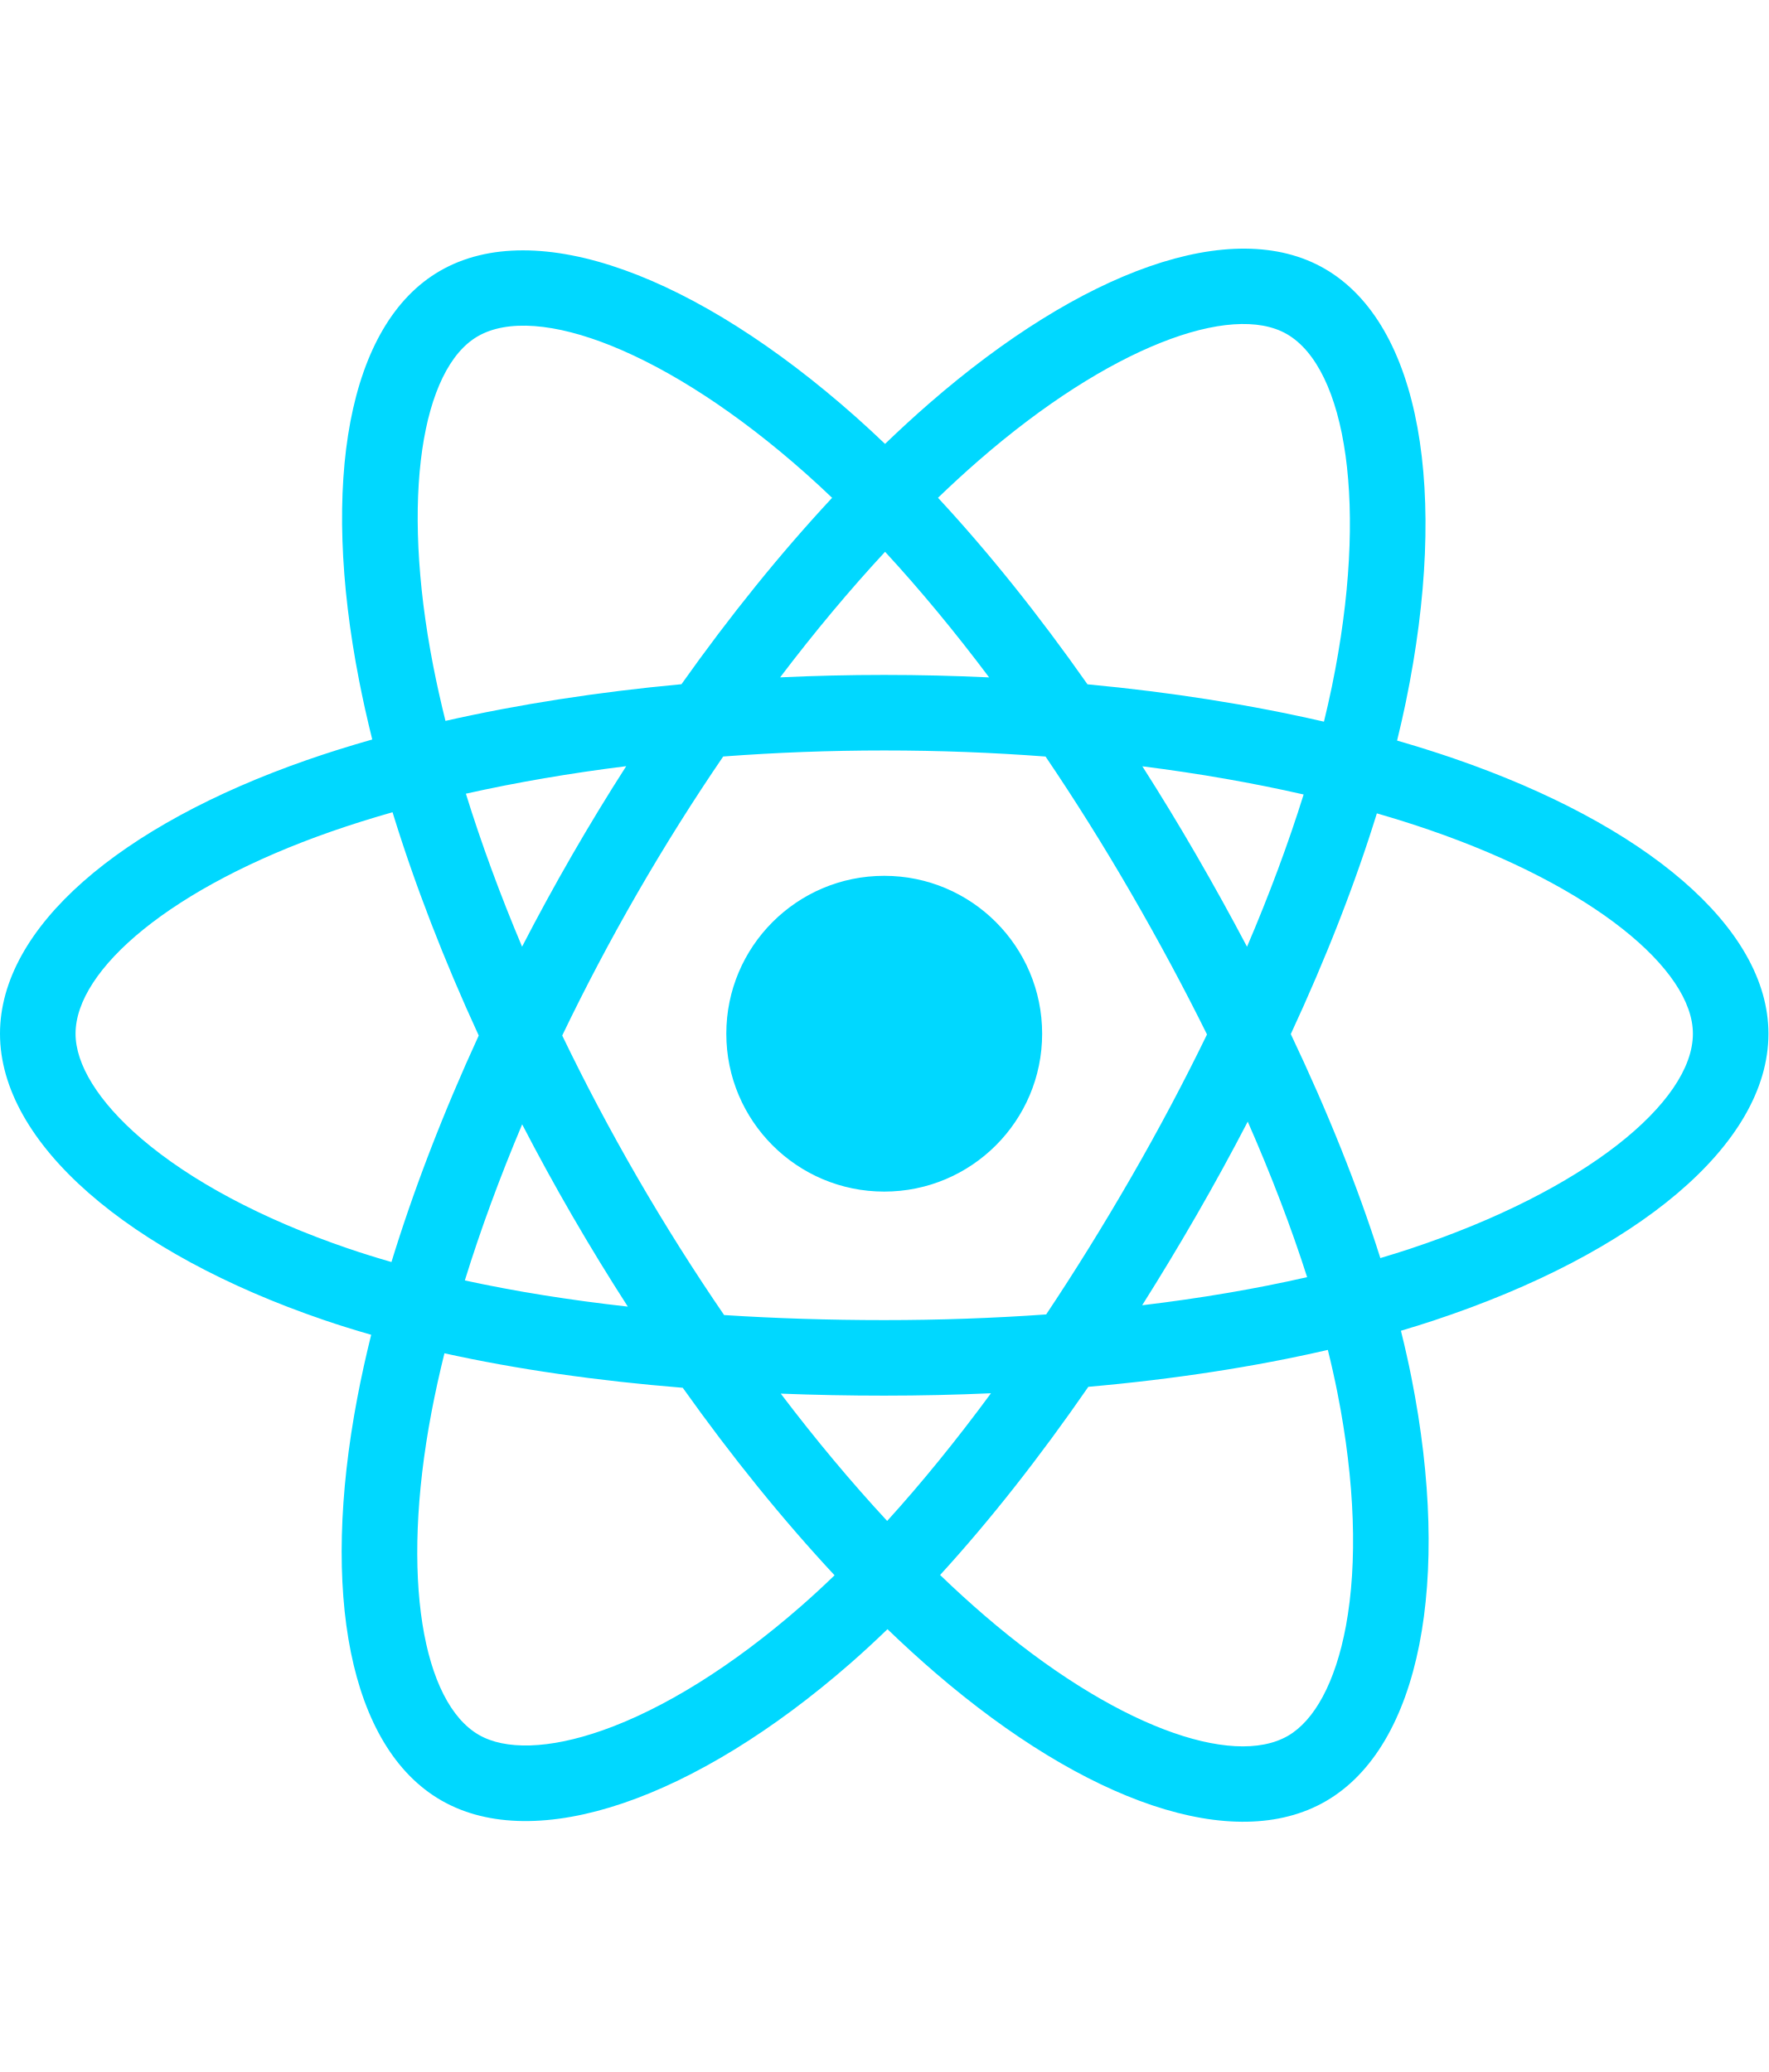
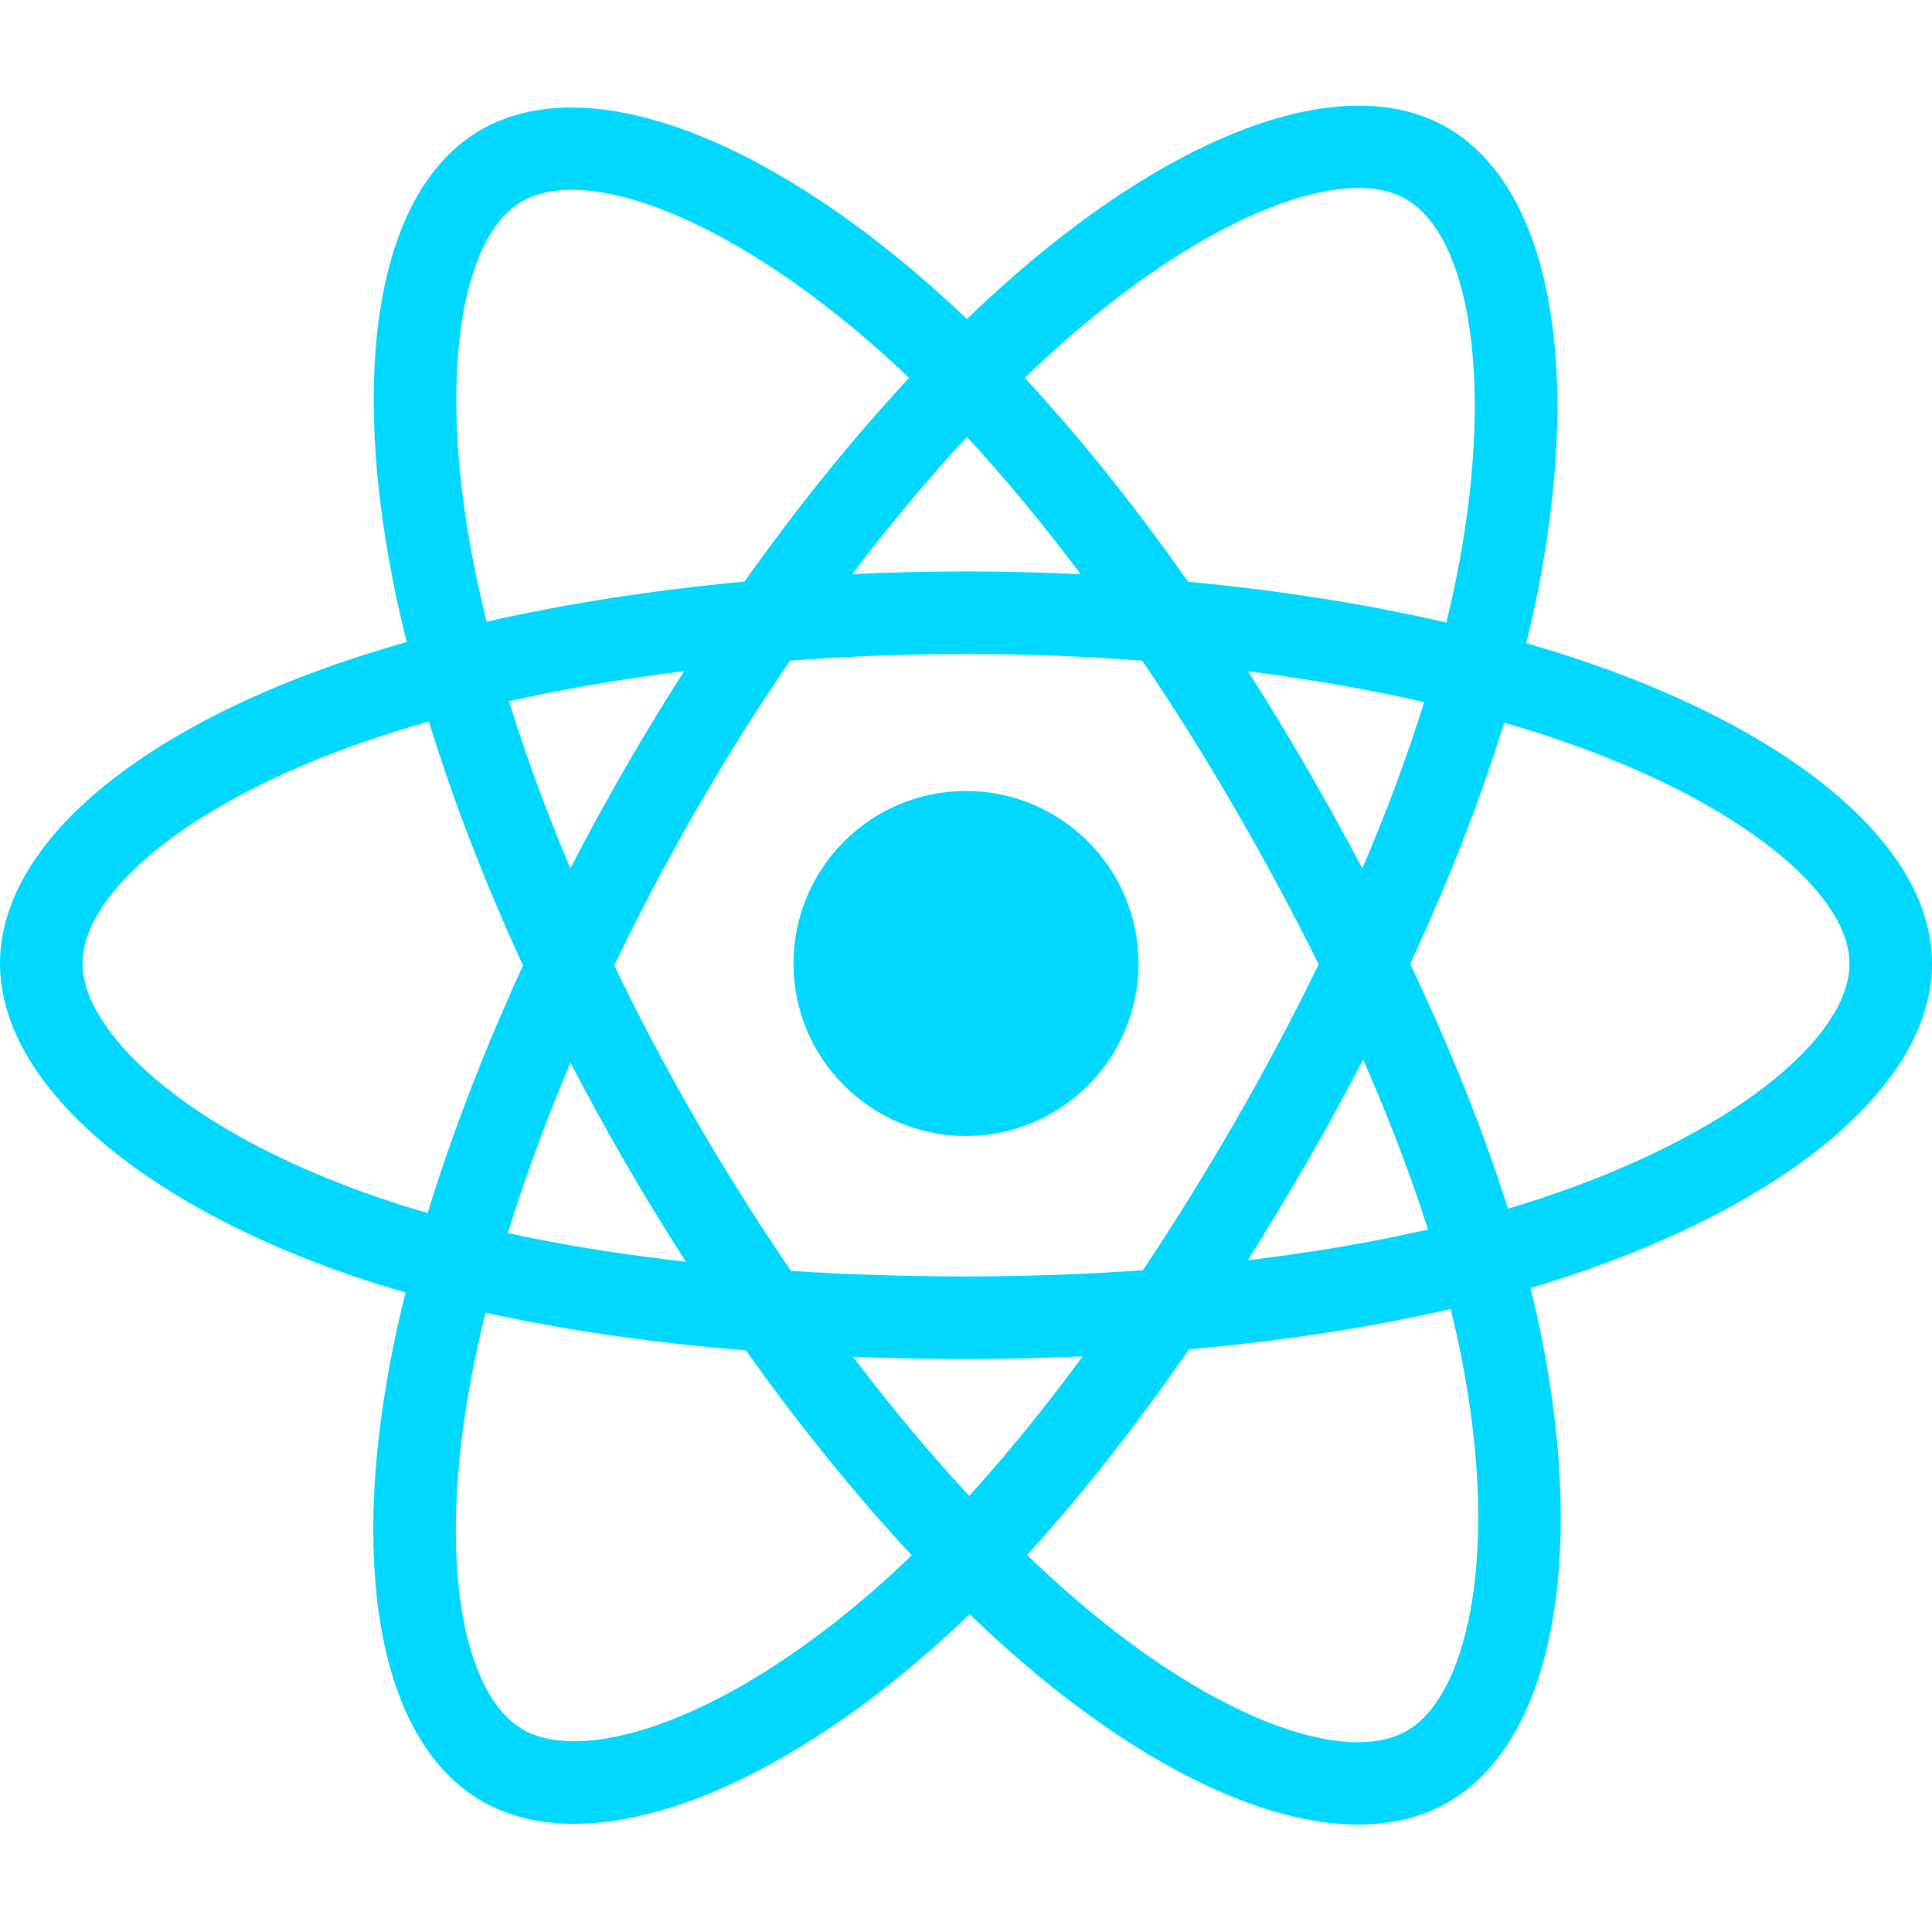
- <svg xmlns="http://www.w3.org/2000/svg" width="256px" height="300px" viewBox="0 0 256 228" version="1.1" preserveAspectRatio="xMidYMid">
+ <svg xmlns="http://www.w3.org/2000/svg" width="250px" height="250px" viewBox="0 0 256 228" version="1.1" preserveAspectRatio="xMidYMid">
  <g>
    <path d="M210.483,73.824 C207.828,72.91 205.076,72.045 202.242,71.227 C202.708,69.326 203.136,67.45 203.516,65.606 C209.754,35.325 205.675,10.93 191.747,2.898 C178.392,-4.803 156.551,3.227 134.493,22.424 C132.372,24.27 130.245,26.224 128.118,28.272 C126.702,26.917 125.287,25.608 123.877,24.355 C100.759,3.829 77.587,-4.822 63.673,3.233 C50.33,10.957 46.379,33.89 51.995,62.588 C52.537,65.36 53.171,68.191 53.887,71.069 C50.608,72 47.442,72.992 44.413,74.048 C17.309,83.497 0,98.307 0,113.668 C0,129.533 18.582,145.446 46.812,155.095 C49.039,155.857 51.351,156.577 53.733,157.26 C52.96,160.373 52.288,163.423 51.723,166.398 C46.369,194.598 50.55,216.989 63.857,224.664 C77.601,232.59 100.669,224.443 123.13,204.809 C124.906,203.257 126.687,201.611 128.472,199.886 C130.786,202.114 133.095,204.222 135.393,206.2 C157.15,224.922 178.638,232.482 191.932,224.786 C205.663,216.837 210.126,192.783 204.332,163.518 C203.89,161.283 203.375,159 202.797,156.676 C204.417,156.197 206.007,155.702 207.557,155.188 C236.905,145.465 256,129.745 256,113.668 C256,98.251 238.132,83.342 210.483,73.824 L210.483,73.824 Z M204.118,144.808 C202.718,145.271 201.282,145.719 199.818,146.153 C196.578,135.896 192.206,124.99 186.855,113.721 C191.961,102.721 196.165,91.954 199.314,81.764 C201.933,82.522 204.474,83.321 206.924,84.164 C230.613,92.32 245.064,104.377 245.064,113.668 C245.064,123.564 229.458,136.411 204.118,144.808 L204.118,144.808 Z M193.604,165.642 C196.166,178.583 196.531,190.283 194.835,199.429 C193.31,207.648 190.244,213.127 186.452,215.322 C178.385,219.991 161.132,213.921 142.525,197.91 C140.392,196.074 138.244,194.115 136.088,192.04 C143.302,184.151 150.511,174.98 157.547,164.794 C169.923,163.696 181.615,161.9 192.218,159.449 C192.74,161.556 193.204,163.622 193.604,165.642 L193.604,165.642 Z M87.276,214.515 C79.394,217.298 73.116,217.378 69.321,215.19 C61.246,210.533 57.889,192.554 62.468,168.438 C62.993,165.676 63.617,162.839 64.337,159.939 C74.823,162.258 86.43,163.927 98.835,164.933 C105.919,174.9 113.336,184.061 120.811,192.083 C119.178,193.659 117.551,195.16 115.934,196.575 C106.001,205.257 96.048,211.417 87.276,214.515 L87.276,214.515 Z M50.349,144.747 C37.866,140.48 27.557,134.935 20.491,128.884 C14.141,123.447 10.936,118.048 10.936,113.668 C10.936,104.346 24.833,92.456 48.012,84.375 C50.825,83.394 53.769,82.47 56.824,81.602 C60.028,92.022 64.23,102.917 69.301,113.934 C64.164,125.115 59.902,136.183 56.667,146.726 C54.489,146.099 52.379,145.44 50.349,144.747 L50.349,144.747 Z M62.727,60.488 C57.916,35.9 61.111,17.353 69.152,12.698 C77.716,7.74 96.654,14.809 116.615,32.533 C117.891,33.666 119.172,34.851 120.456,36.078 C113.018,44.065 105.669,53.157 98.648,63.066 C86.608,64.182 75.083,65.974 64.487,68.375 C63.821,65.695 63.231,63.062 62.727,60.488 L62.727,60.488 Z M173.154,87.755 C170.621,83.38 168.02,79.108 165.369,74.952 C173.537,75.985 181.363,77.356 188.712,79.033 C186.506,86.104 183.756,93.497 180.519,101.077 C178.196,96.668 175.74,92.223 173.154,87.755 L173.154,87.755 Z M128.122,43.894 C133.166,49.359 138.218,55.46 143.187,62.08 C138.18,61.844 133.111,61.721 128,61.721 C122.937,61.721 117.906,61.841 112.93,62.074 C117.904,55.515 122.999,49.422 128.122,43.894 L128.122,43.894 Z M82.802,87.831 C80.272,92.218 77.861,96.639 75.575,101.069 C72.391,93.516 69.666,86.089 67.441,78.917 C74.745,77.283 82.534,75.946 90.65,74.933 C87.961,79.127 85.339,83.43 82.802,87.83 L82.802,87.831 L82.802,87.831 Z M90.883,153.183 C82.498,152.247 74.592,150.98 67.29,149.39 C69.551,142.091 72.335,134.505 75.588,126.79 C77.879,131.216 80.299,135.638 82.845,140.036 L82.846,140.036 C85.439,144.515 88.126,148.904 90.883,153.183 L90.883,153.183 Z M128.425,184.213 C123.241,178.621 118.071,172.434 113.022,165.78 C117.924,165.972 122.921,166.071 128,166.071 C133.218,166.071 138.376,165.953 143.453,165.727 C138.468,172.501 133.435,178.697 128.425,184.213 L128.425,184.213 Z M180.623,126.396 C184.045,134.195 186.929,141.741 189.219,148.916 C181.797,150.61 173.783,151.974 165.339,152.987 C167.997,148.776 170.62,144.43 173.198,139.961 C175.805,135.438 178.282,130.909 180.623,126.396 L180.623,126.396 Z M163.725,134.497 C159.723,141.436 155.614,148.059 151.444,154.312 C143.847,154.855 135.999,155.135 128,155.135 C120.033,155.135 112.284,154.887 104.822,154.403 C100.483,148.068 96.285,141.425 92.309,134.557 L92.31,134.557 C88.344,127.707 84.694,120.799 81.387,113.93 C84.693,107.046 88.334,100.13 92.277,93.293 L92.276,93.294 C96.229,86.439 100.39,79.828 104.689,73.533 C112.302,72.957 120.11,72.657 128,72.657 L128,72.657 C135.926,72.657 143.743,72.96 151.354,73.54 C155.587,79.789 159.72,86.378 163.689,93.235 C167.703,100.169 171.39,107.038 174.725,113.775 C171.4,120.628 167.721,127.567 163.725,134.497 L163.725,134.497 Z M186.285,12.373 C194.857,17.317 198.191,37.254 192.805,63.399 C192.461,65.067 192.075,66.766 191.654,68.488 C181.033,66.037 169.5,64.214 157.425,63.081 C150.391,53.064 143.102,43.957 135.785,36.073 C137.752,34.181 139.716,32.376 141.673,30.673 C160.572,14.226 178.237,7.732 186.285,12.373 L186.285,12.373 Z M128,90.808 C140.625,90.808 150.86,101.043 150.86,113.668 C150.86,126.293 140.625,136.528 128,136.528 C115.375,136.528 105.14,126.293 105.14,113.668 C105.14,101.043 115.375,90.808 128,90.808 L128,90.808 Z" fill="#00D8FF" />
  </g>
</svg>
